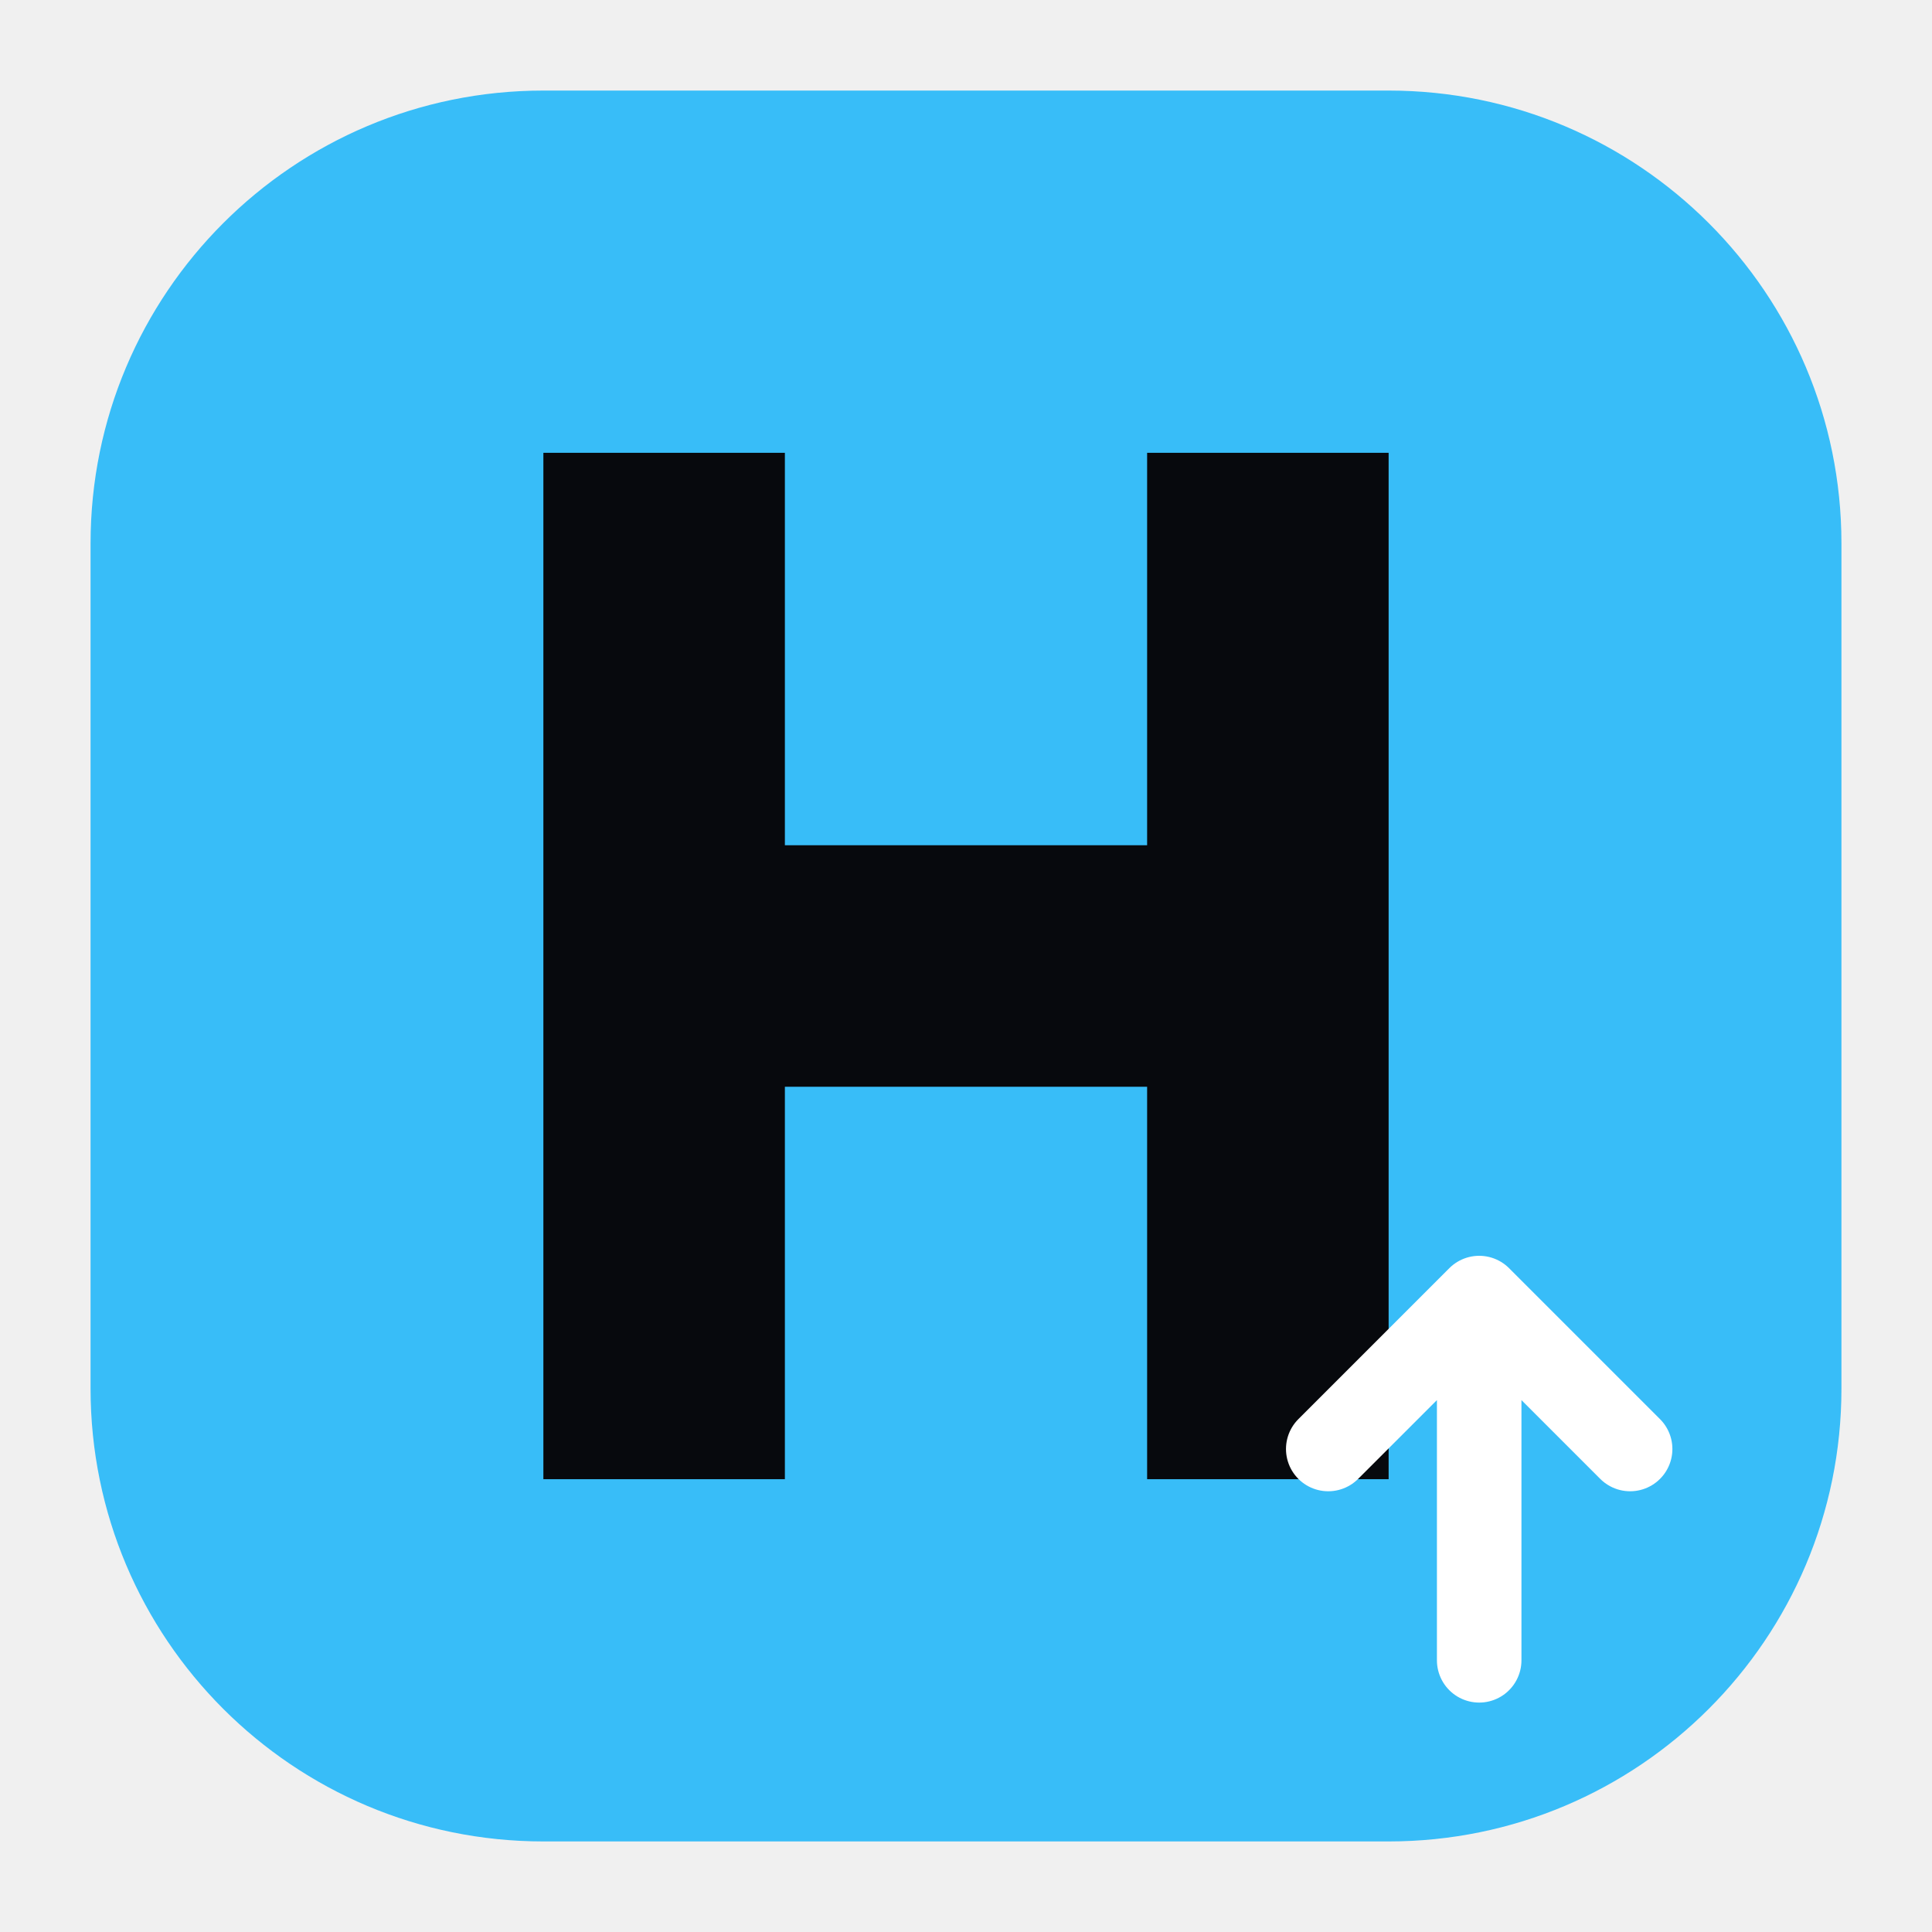
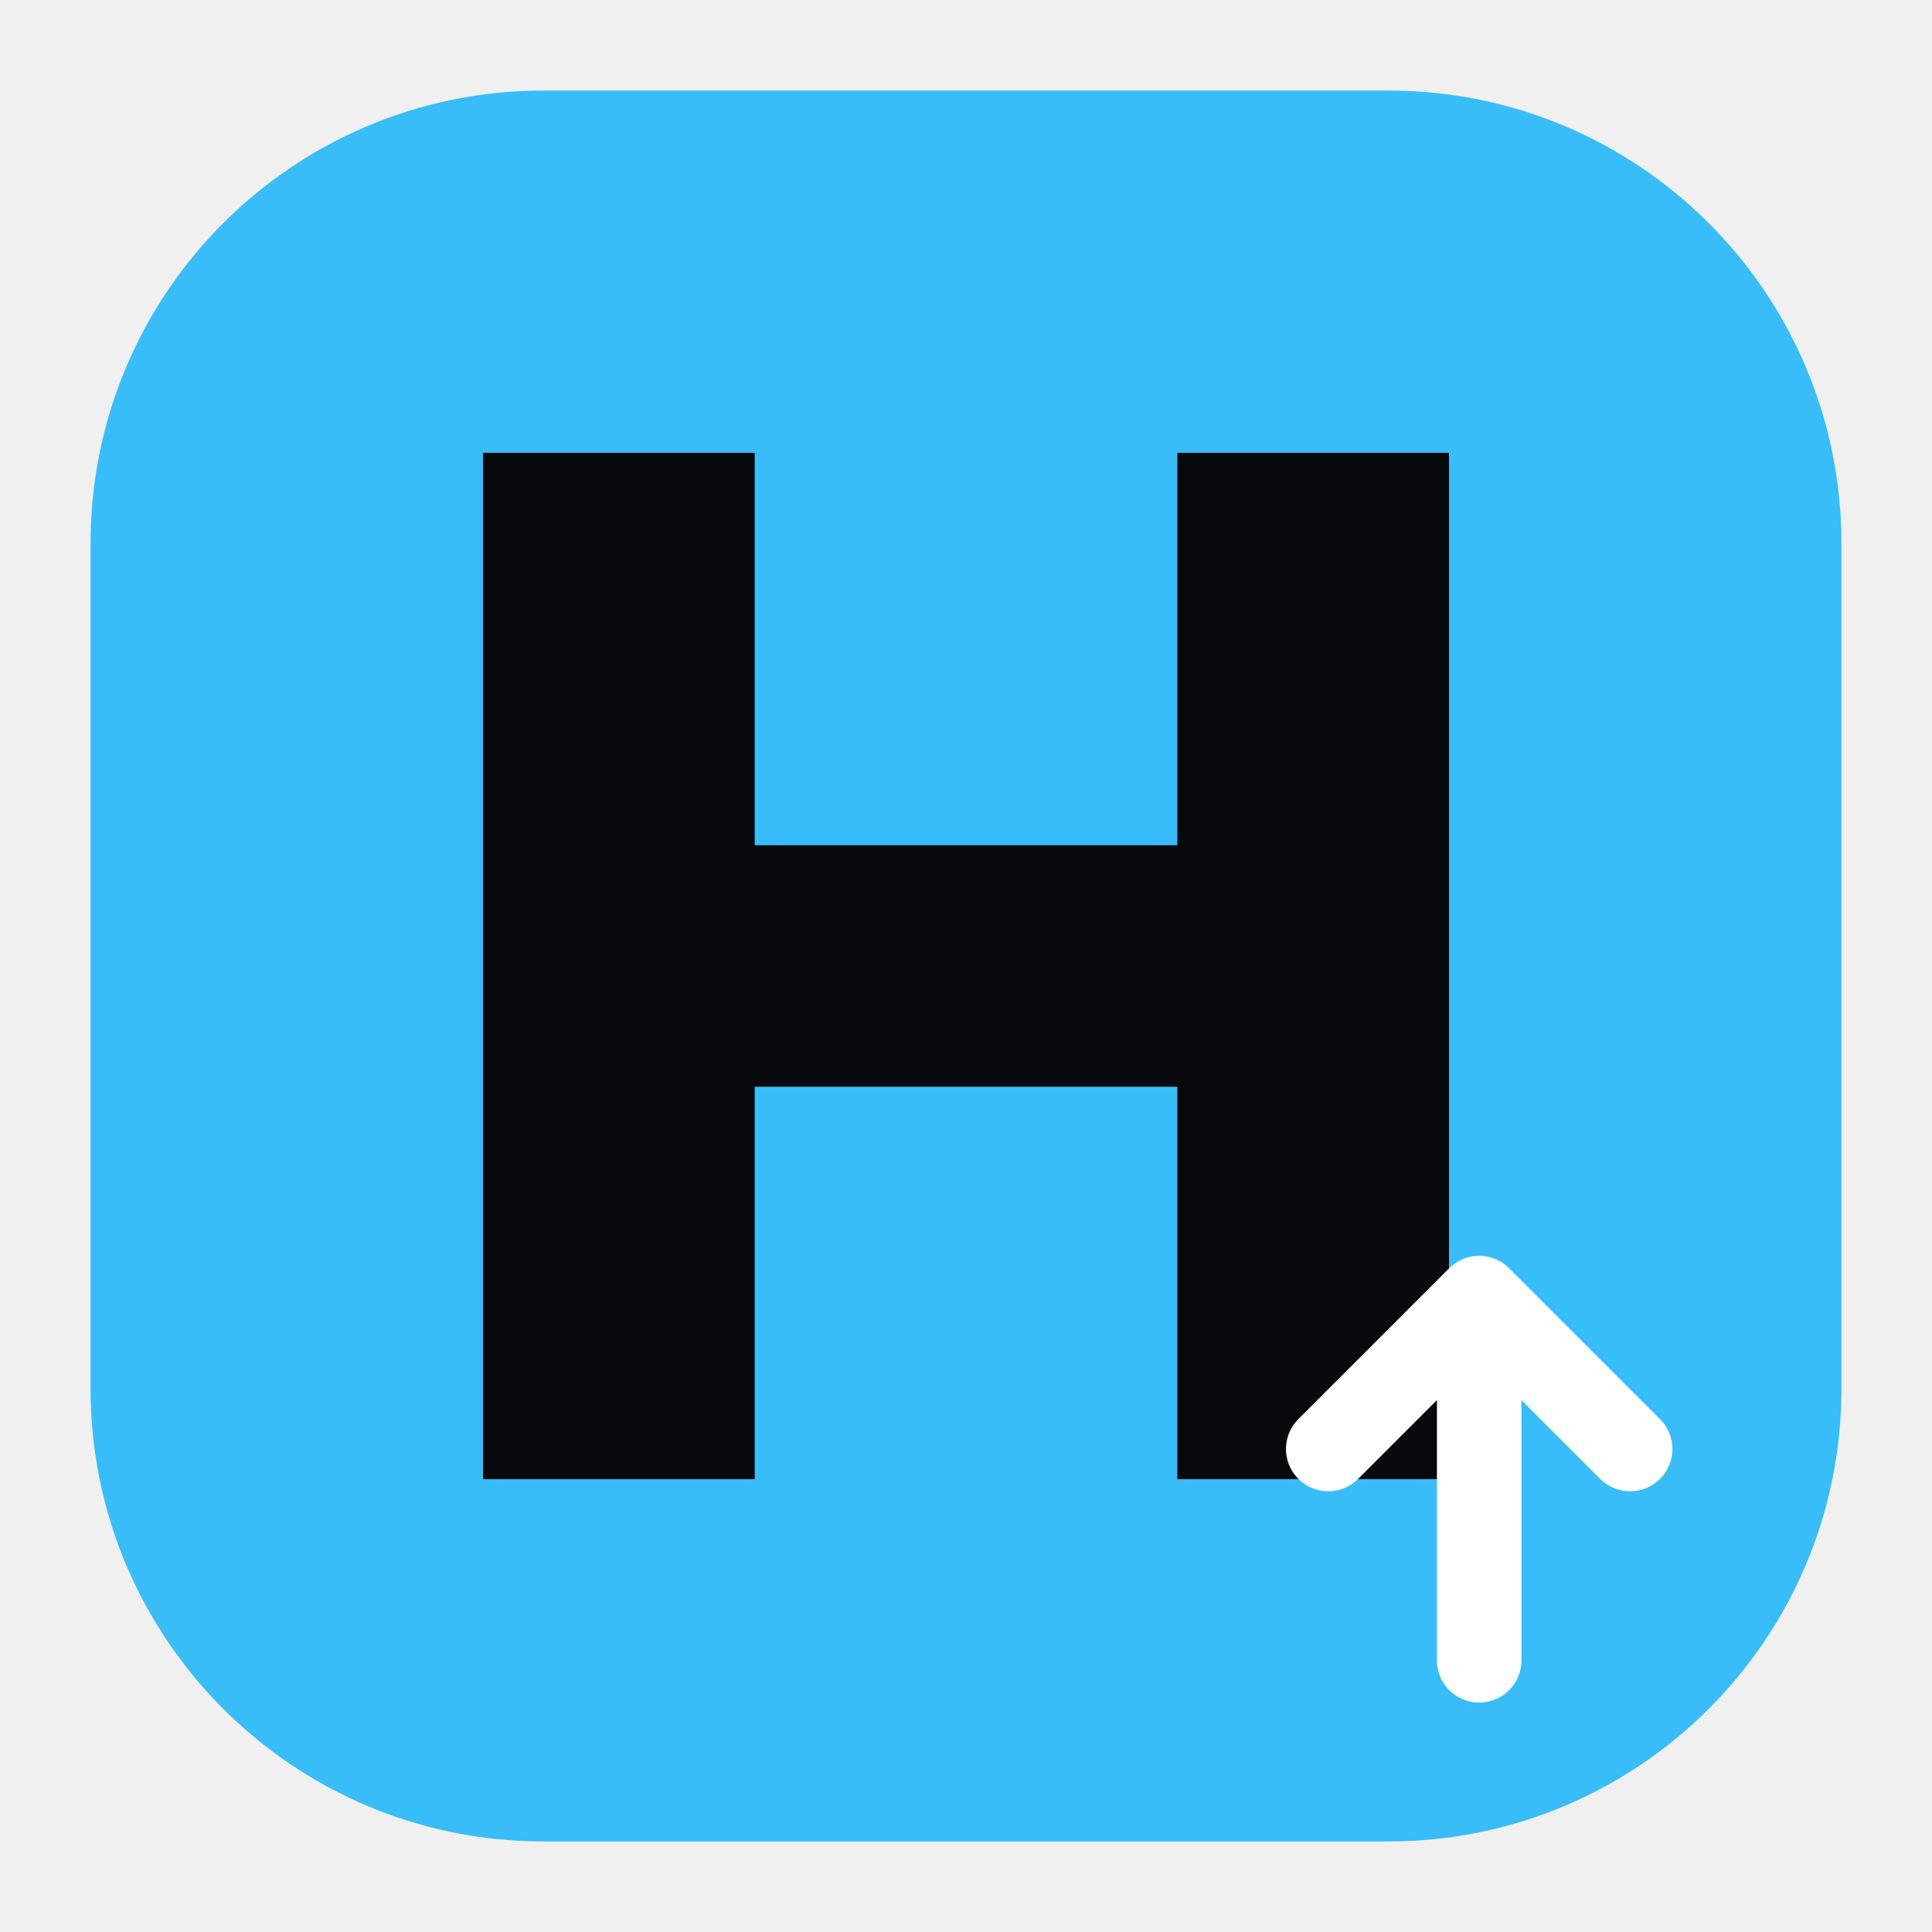
<svg xmlns="http://www.w3.org/2000/svg" viewBox="0 0 64 64" role="img" aria-label="Update Halieus Website">
  <rect x="3" y="3" width="58" height="58" rx="15" fill="#38BDF8" />
-   <path d="M18 15H26V28H38V15H46V49H38V36H26V49H18Z" fill="#07090d" />
+   <path d="M16 15H25V28H39V15H48V49H39V36H25V49H16Z" fill="#07090d" />
  <path d="M49 55V43M44 48l5-5 5 5" fill="none" stroke="#fff" stroke-width="2.8" stroke-linecap="round" stroke-linejoin="round" />
</svg>
